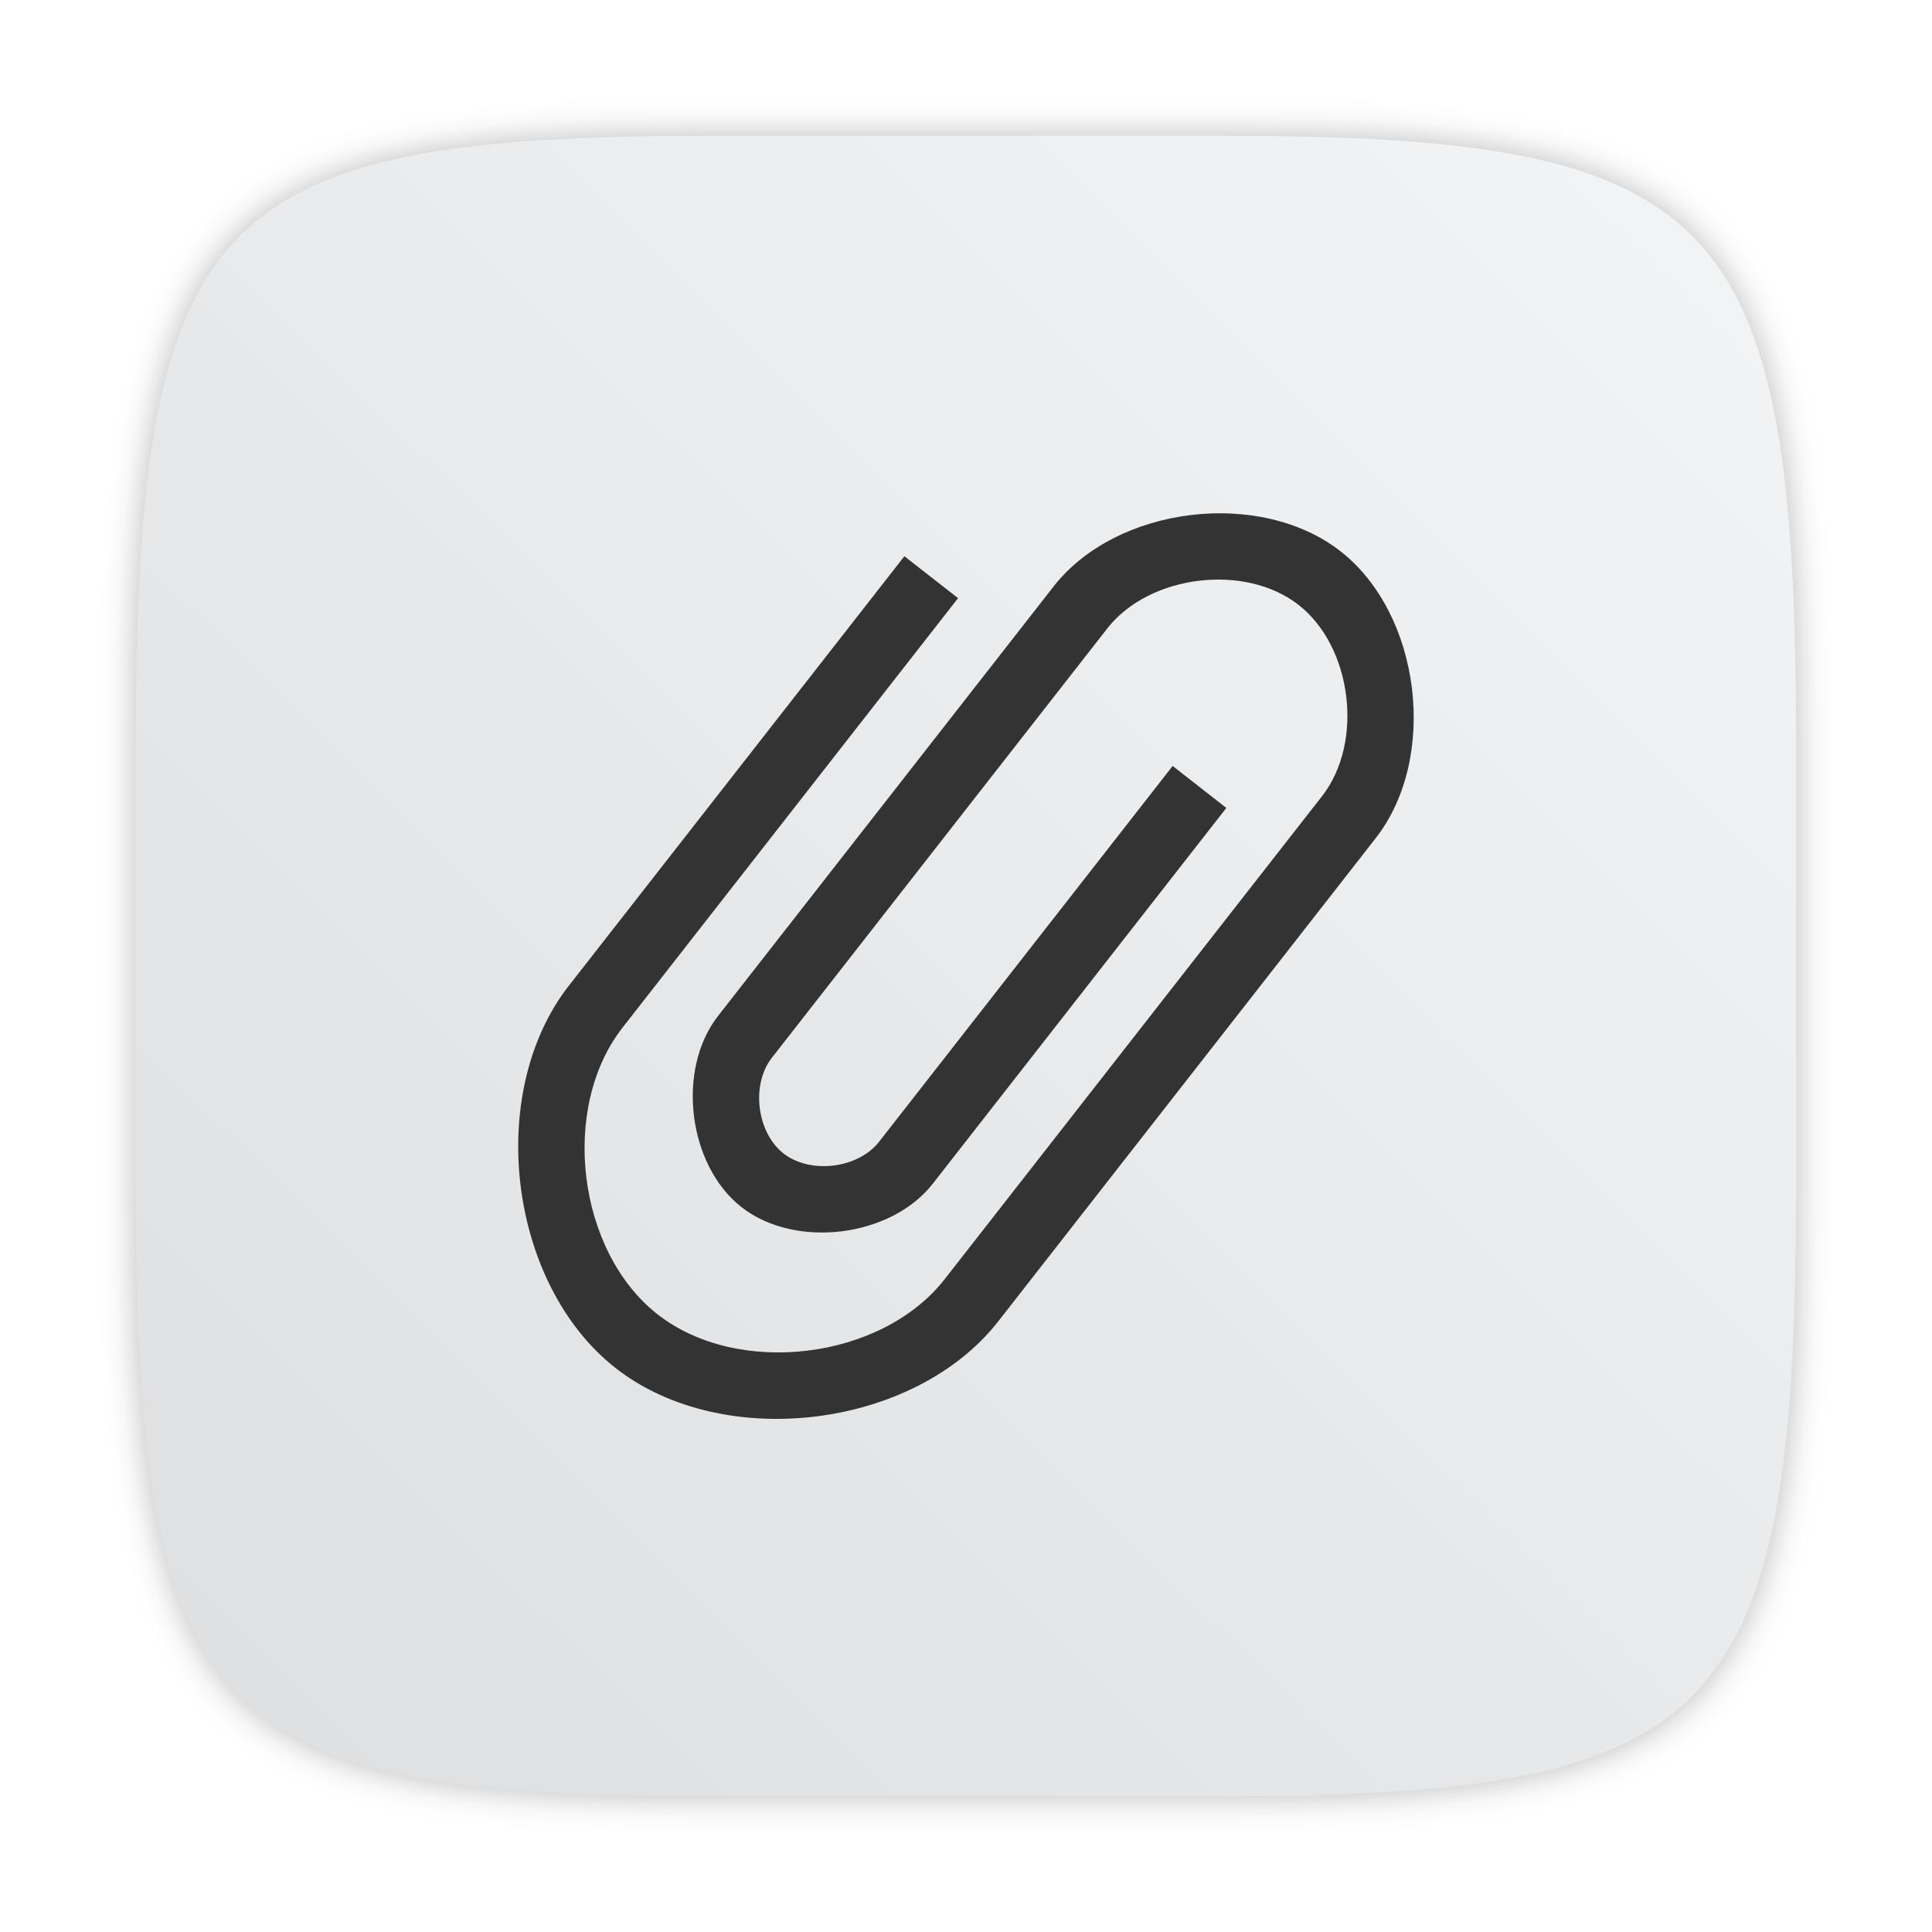
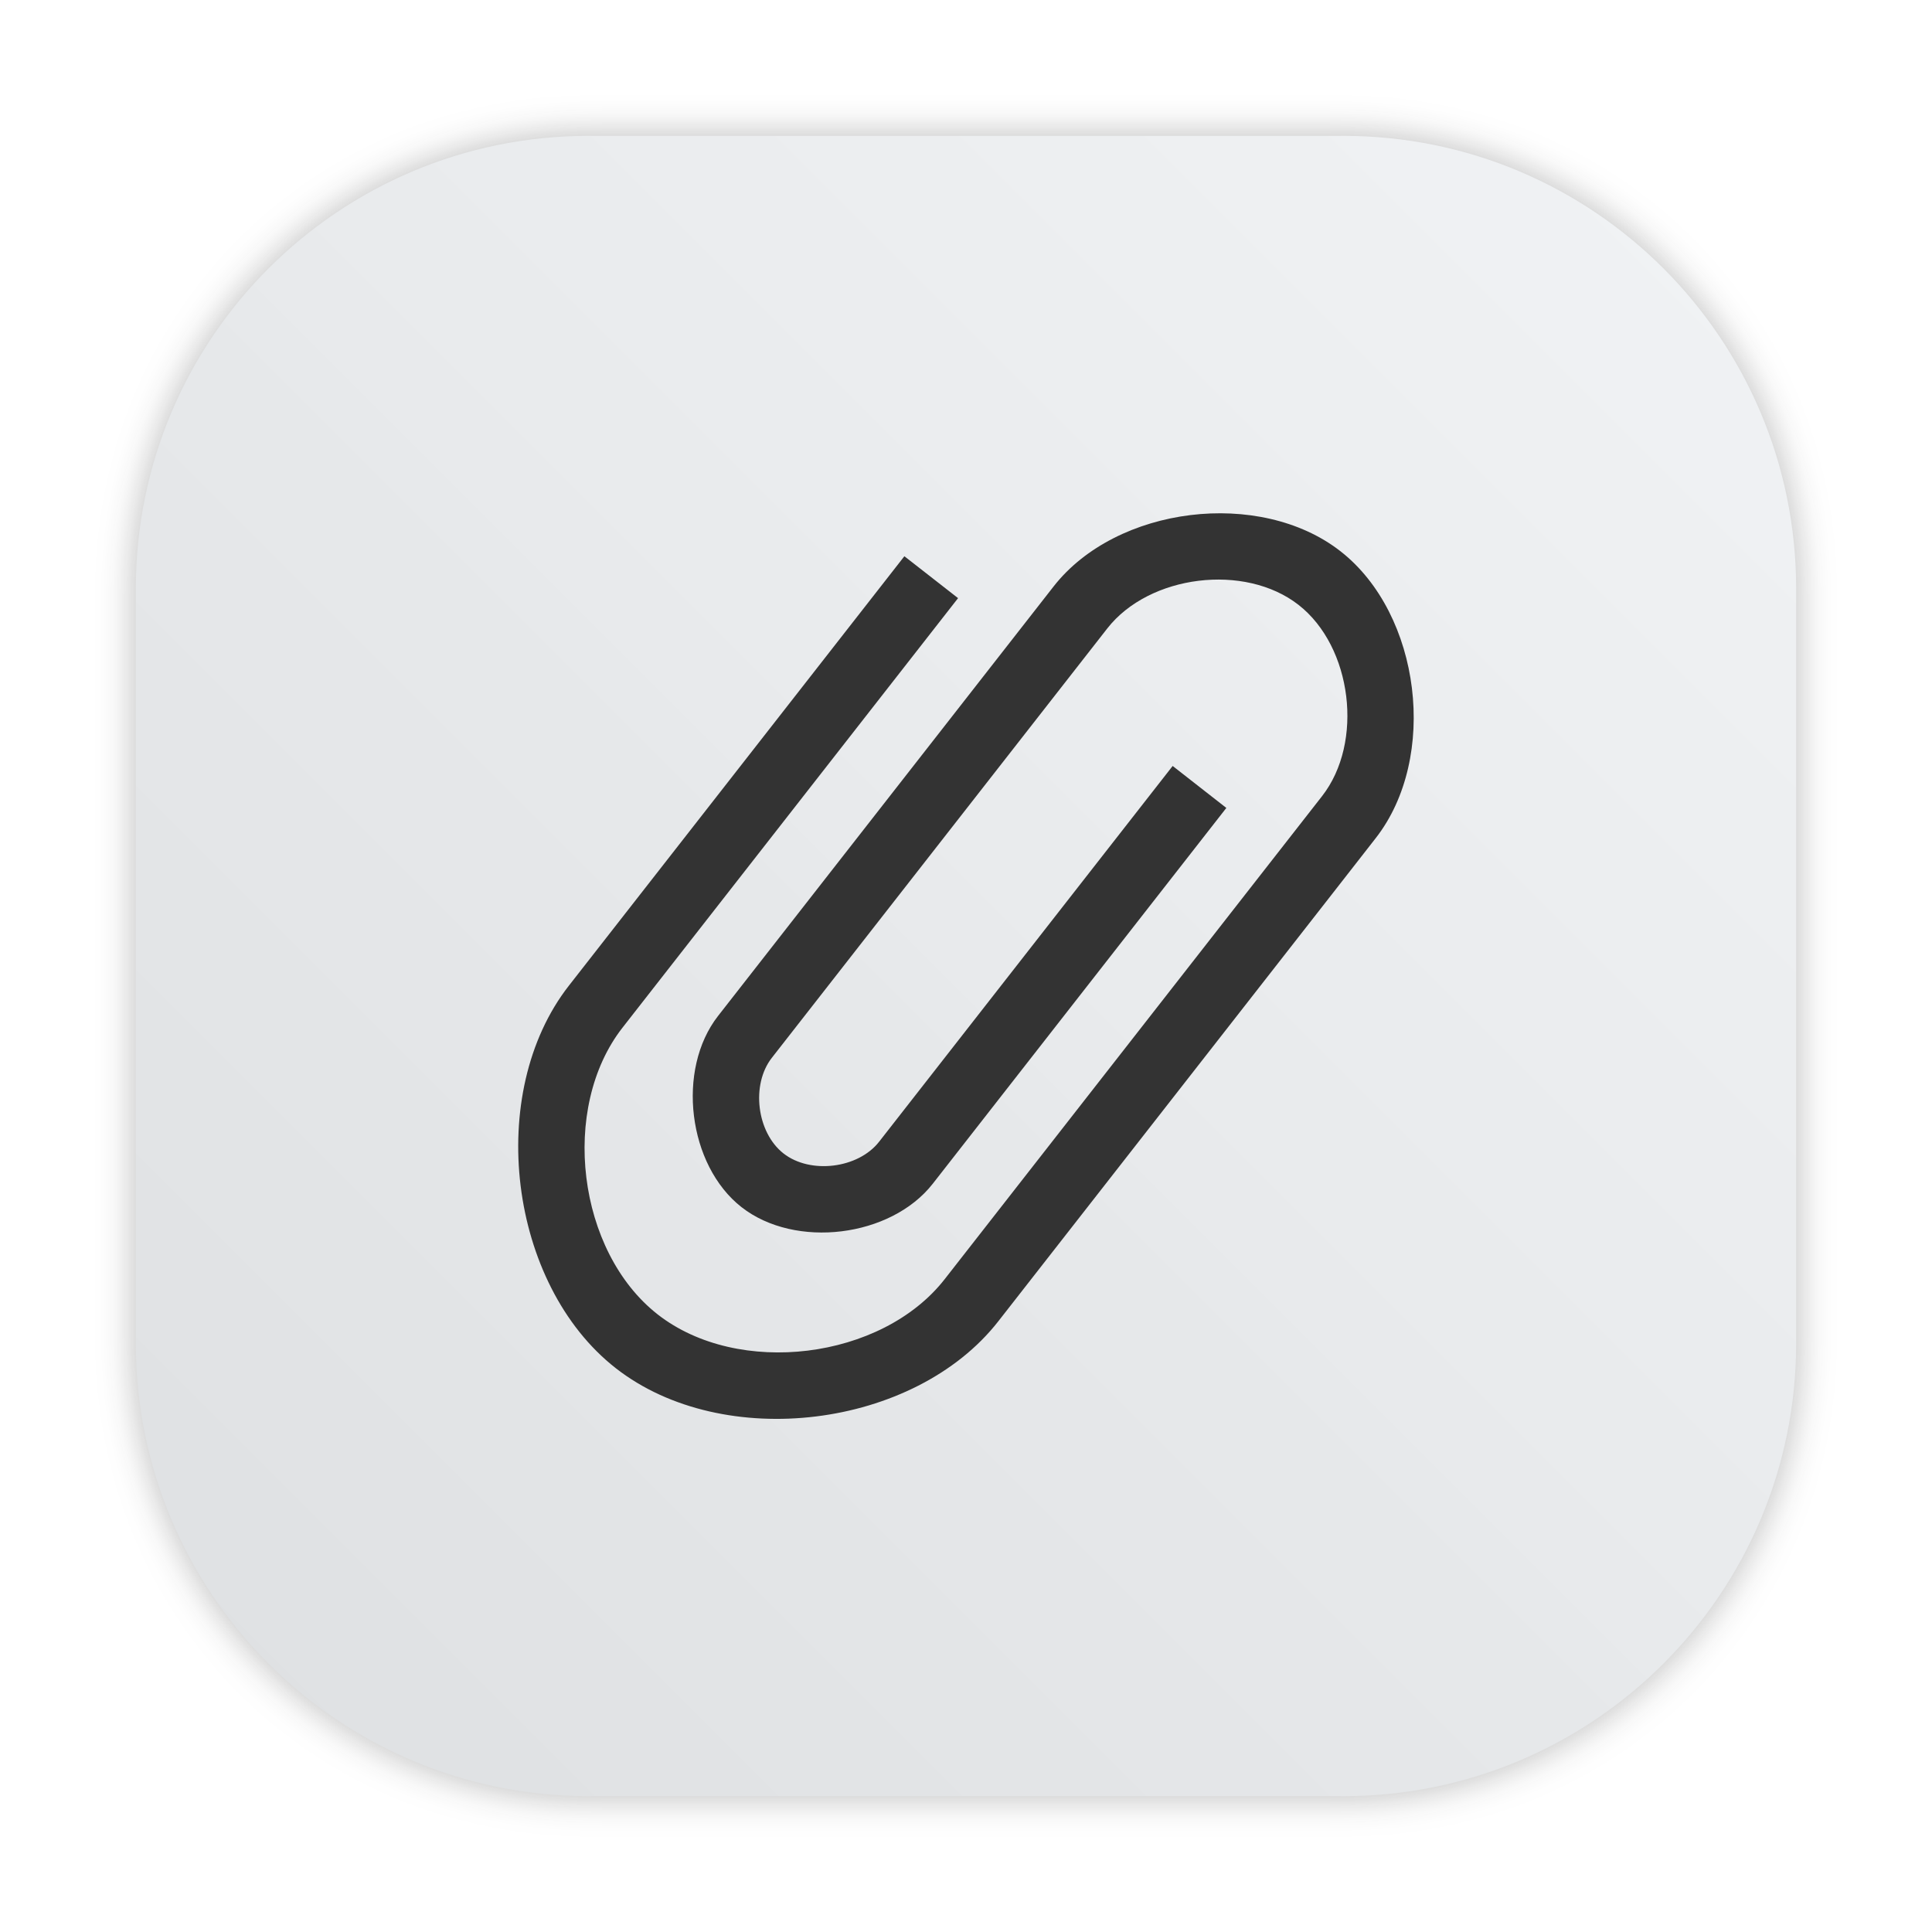
- <svg xmlns="http://www.w3.org/2000/svg" width="64" height="64" version="1.1" viewBox="0 0 64 64">
-   <defs>
-     <filter id="filter2761-3" x="-.024" y="-.024" width="1.048" height="1.048" color-interpolation-filters="sRGB">
-       <feGaussianBlur stdDeviation="0.146" />
+ <svg xmlns="http://www.w3.org/2000/svg" xmlns:xlink="http://www.w3.org/1999/xlink" id="svg53" viewBox="0 0 64 64" version="1.1" height="64" width="64">
+   <defs id="defs10">
+     <filter color-interpolation-filters="sRGB" height="1.048" width="1.048" y="-.024" x="-.024" id="filter2761-3">
+       <feGaussianBlur id="feGaussianBlur2" stdDeviation="0.146" />
    </filter>
-     <linearGradient id="linearGradient1024" x1="1.331" x2="15.65" y1="15.576" y2="1.17" gradientTransform="matrix(3.7796 0 0 3.7796 -.0026448 .53066)" gradientUnits="userSpaceOnUse">
-       <stop stop-color="#dddfe1" offset="0" />
-       <stop stop-color="#f3f4f6" stop-opacity=".996" offset="1" />
+     <linearGradient gradientUnits="userSpaceOnUse" gradientTransform="matrix(3.7796 0 0 3.7796 -.0026448 .53066)" y2="1.17" y1="15.576" x2="15.65" x1="1.331" id="linearGradient1024">
+       <stop id="stop5" offset="0" stop-color="#dddfe1" />
+       <stop id="stop7" offset="1" stop-opacity=".996" stop-color="#f3f4f6" />
+     </linearGradient>
+     <filter style="color-interpolation-filters:sRGB" id="filter1057" x="-0.027" width="1.054" y="-0.027" height="1.054">
+       <feGaussianBlur stdDeviation="0.619" id="feGaussianBlur1059" />
+     </filter>
+     <linearGradient xlink:href="#linearGradient1051" id="linearGradient1053" x1="-127" y1="60" x2="-72" y2="5" gradientUnits="userSpaceOnUse" gradientTransform="translate(131.5,-0.5099974)" />
+     <linearGradient id="linearGradient1051">
+       <stop style="stop-color:#dee0e2;stop-opacity:1" offset="0" id="stop1047" />
+       <stop style="stop-color:#f1f3f5;stop-opacity:0.996" offset="1" id="stop1049" />
    </linearGradient>
  </defs>
-   <path transform="matrix(3.7796 0 0 3.7796 .00056722 -.0001887)" d="m10.708 1.19c4.405 0 5.035 0.673 5.035 5.388v3.776c0 4.715-0.63 5.388-5.035 5.388h-4.483c-4.405 0-5.035-0.673-5.035-5.388v-3.776c0-4.715 0.63-5.388 5.035-5.388z" enable-background="new" fill="#141414" filter="url(#filter2761-3)" opacity=".3" />
-   <path d="m40.473 4.499c16.649 0 19.028 2.543 19.028 20.364v14.272c0 17.822-2.379 20.364-19.028 20.364h-16.945c-16.649 0-19.029-2.543-19.029-20.364v-14.272c0-17.822 2.379-20.364 19.029-20.364z" enable-background="new" fill="url(#linearGradient1024)" stroke-width="3.78" />
-   <g transform="matrix(1.6666 0 0 1.6666 4.818 -22.519)">
-     <g transform="translate(-46.755 .40346)">
-       <g transform="translate(-400.92,-509.18)">
-         <g transform="translate(-47.017,-3.1738)">
-           <g transform="translate(.41988 .034845)" />
+   <rect ry="15" y="4.5" x="4.5" height="55" width="55" id="rect1055" style="opacity:0.3;fill:#141414;fill-opacity:1;stroke-width:2.744;stroke-linecap:round;filter:url(#filter1057)" />
+   <rect style="fill:url(#linearGradient1053);fill-opacity:1;stroke-width:2.744;stroke-linecap:round" id="rect1045" width="55" height="55" x="4.5" y="4.5" ry="15" />
+   <g id="g51" transform="matrix(1.6666 0 0 1.6666 4.818 -22.519)">
+     <g id="g24" transform="translate(-46.755 .40346)">
+       <g id="g22" transform="translate(-400.92,-509.18)">
+         <g id="g20" transform="translate(-47.017,-3.1738)">
+           <g id="g18" transform="translate(.41988 .034845)" />
        </g>
      </g>
    </g>
-     <g transform="translate(-47.291)">
-       <g transform="translate(0 .2655)">
-         <g transform="matrix(.80911 0 0 .80911 36.38 9.7382)">
-           <g transform="translate(-46.755 .40346)">
-             <g transform="translate(-400.92,-509.18)">
-               <g transform="translate(-47.017,-3.1738)">
-                 <g transform="translate(.41988 .034845)" />
+     <g id="g49" transform="translate(-47.291)">
+       <g id="g47" transform="translate(0 .2655)">
+         <g id="g45" transform="matrix(.80911 0 0 .80911 36.38 9.7382)">
+           <g id="g32" transform="translate(-46.755 .40346)">
+             <g id="g30" transform="translate(-400.92,-509.18)">
+               <g id="g28" transform="translate(-47.017,-3.1738)">
+                 <g id="g26" transform="translate(.41988 .034845)" />
              </g>
            </g>
          </g>
-           <g transform="matrix(1.9988,0,0,1.9988,18.097,-2059.5)" fill="#3d434a">
-             <g transform="translate(-401.01,510.63)" fill="#3d434a">
-               <g transform="translate(5.0558,-5.2511)" fill="#3d434a">
-                 <g transform="translate(-11.317,5.8825)" fill="#3d434a" stroke="#000" stroke-opacity=".8">
-                   <g transform="matrix(.78637 0 0 .78395 93.326 112.35)" fill="#3d434a" stroke="none">
-                     <path id="Documents" d="m409 531-5.244 6.733c-0.983 1.262-0.708 3.511 0.55 4.497 1.258 0.986 3.5 0.71 4.484-0.552l5.899-7.574c0.656-0.842 0.472-2.341-0.367-2.998-0.839-0.658-2.333-0.473-2.989 0.368l-5.244 6.733c-0.328 0.421-0.236 1.17 0.183 1.499 0.419 0.329 1.167 0.237 1.494-0.184l4.588-5.891 0.839 0.658-4.588 5.891c-0.656 0.842-2.15 1.026-2.989 0.368-0.839-0.658-1.022-2.157-0.367-2.998l5.244-6.733c0.983-1.262 3.225-1.538 4.484-0.552s1.534 3.235 0.551 4.497l-0.655 0.842-5.244 6.733c-1.311 1.683-4.3 2.051-5.978 0.736-1.678-1.315-2.045-4.313-0.734-5.997l5.244-6.733z" fill="#333" />
+           <g id="g43" fill="#3d434a" transform="matrix(1.9988,0,0,1.9988,18.097,-2059.5)">
+             <g id="g41" fill="#3d434a" transform="translate(-401.01,510.63)">
+               <g id="g39" fill="#3d434a" transform="translate(5.0558,-5.2511)">
+                 <g id="g37" stroke-opacity=".8" stroke="#000" fill="#3d434a" transform="translate(-11.317,5.8825)">
+                   <g id="g35" stroke="none" fill="#3d434a" transform="matrix(.78637 0 0 .78395 93.326 112.35)">
+                     <path fill="#333" d="m409 531-5.244 6.733c-0.983 1.262-0.708 3.511 0.55 4.497 1.258 0.986 3.5 0.71 4.484-0.552l5.899-7.574c0.656-0.842 0.472-2.341-0.367-2.998-0.839-0.658-2.333-0.473-2.989 0.368l-5.244 6.733c-0.328 0.421-0.236 1.17 0.183 1.499 0.419 0.329 1.167 0.237 1.494-0.184l4.588-5.891 0.839 0.658-4.588 5.891c-0.656 0.842-2.15 1.026-2.989 0.368-0.839-0.658-1.022-2.157-0.367-2.998l5.244-6.733c0.983-1.262 3.225-1.538 4.484-0.552s1.534 3.235 0.551 4.497l-0.655 0.842-5.244 6.733c-1.311 1.683-4.3 2.051-5.978 0.736-1.678-1.315-2.045-4.313-0.734-5.997l5.244-6.733z" id="Documents" />
                  </g>
                </g>
              </g>
            </g>
          </g>
        </g>
      </g>
    </g>
  </g>
</svg>
